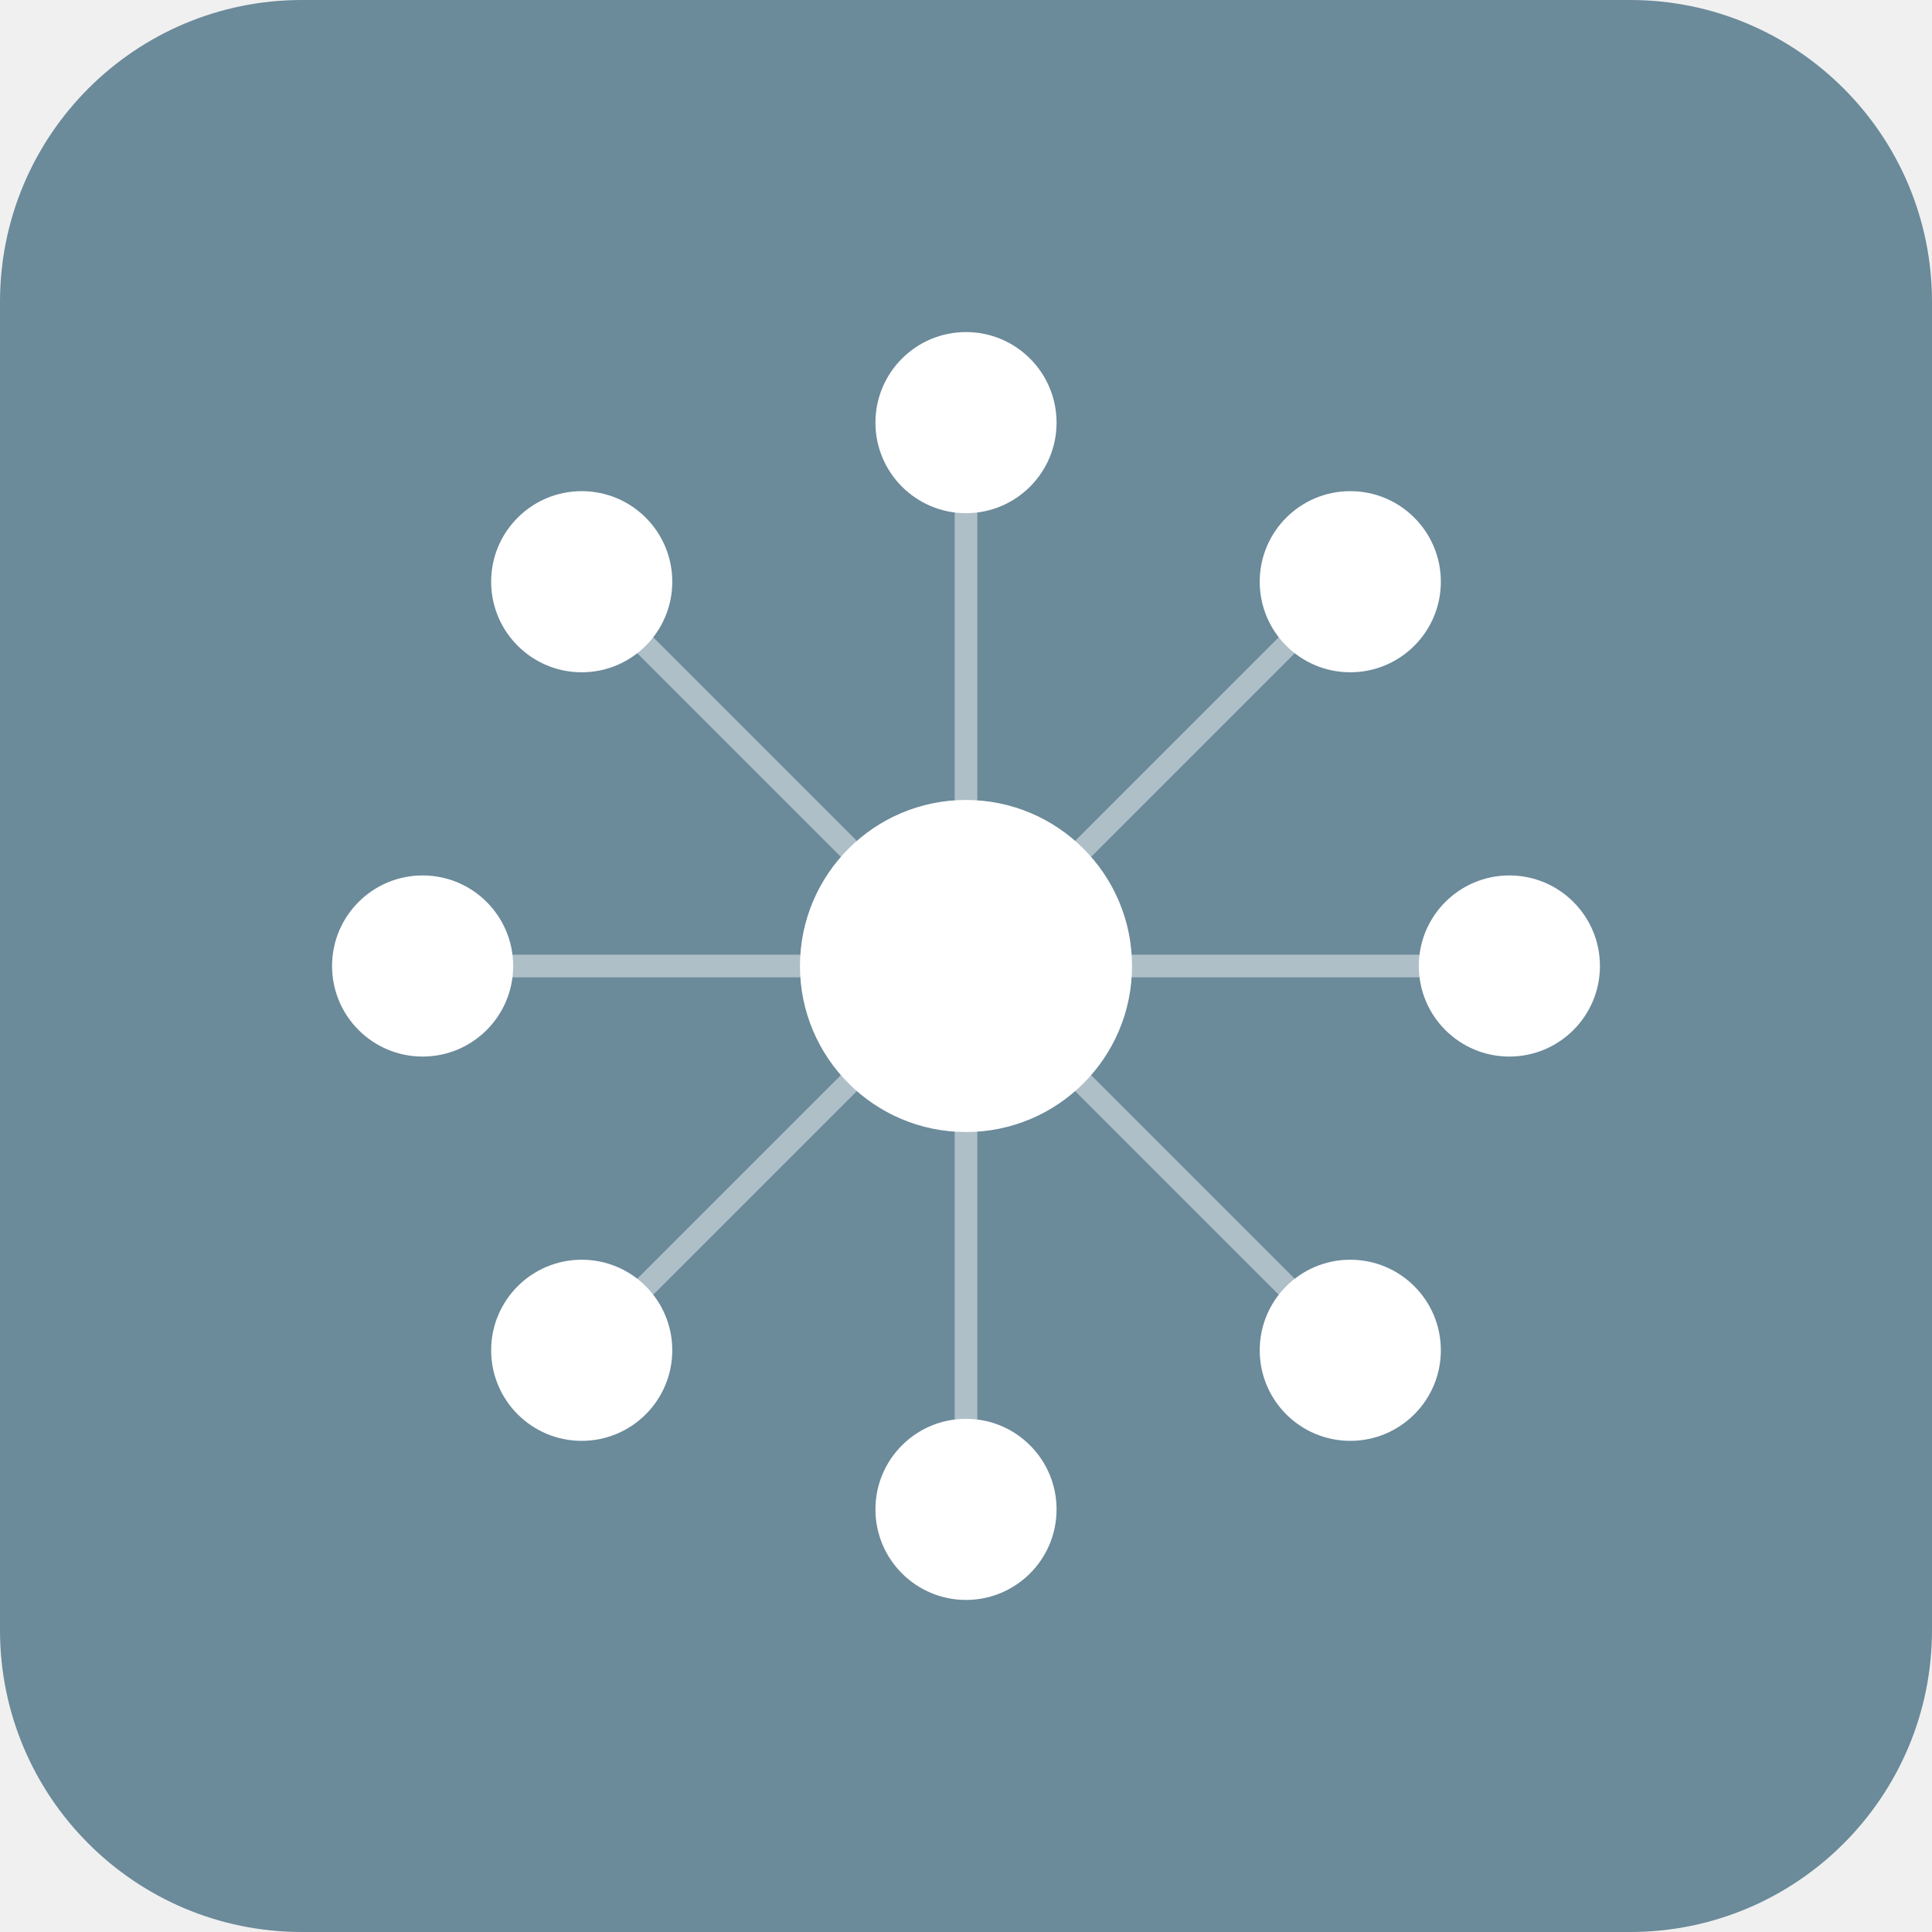
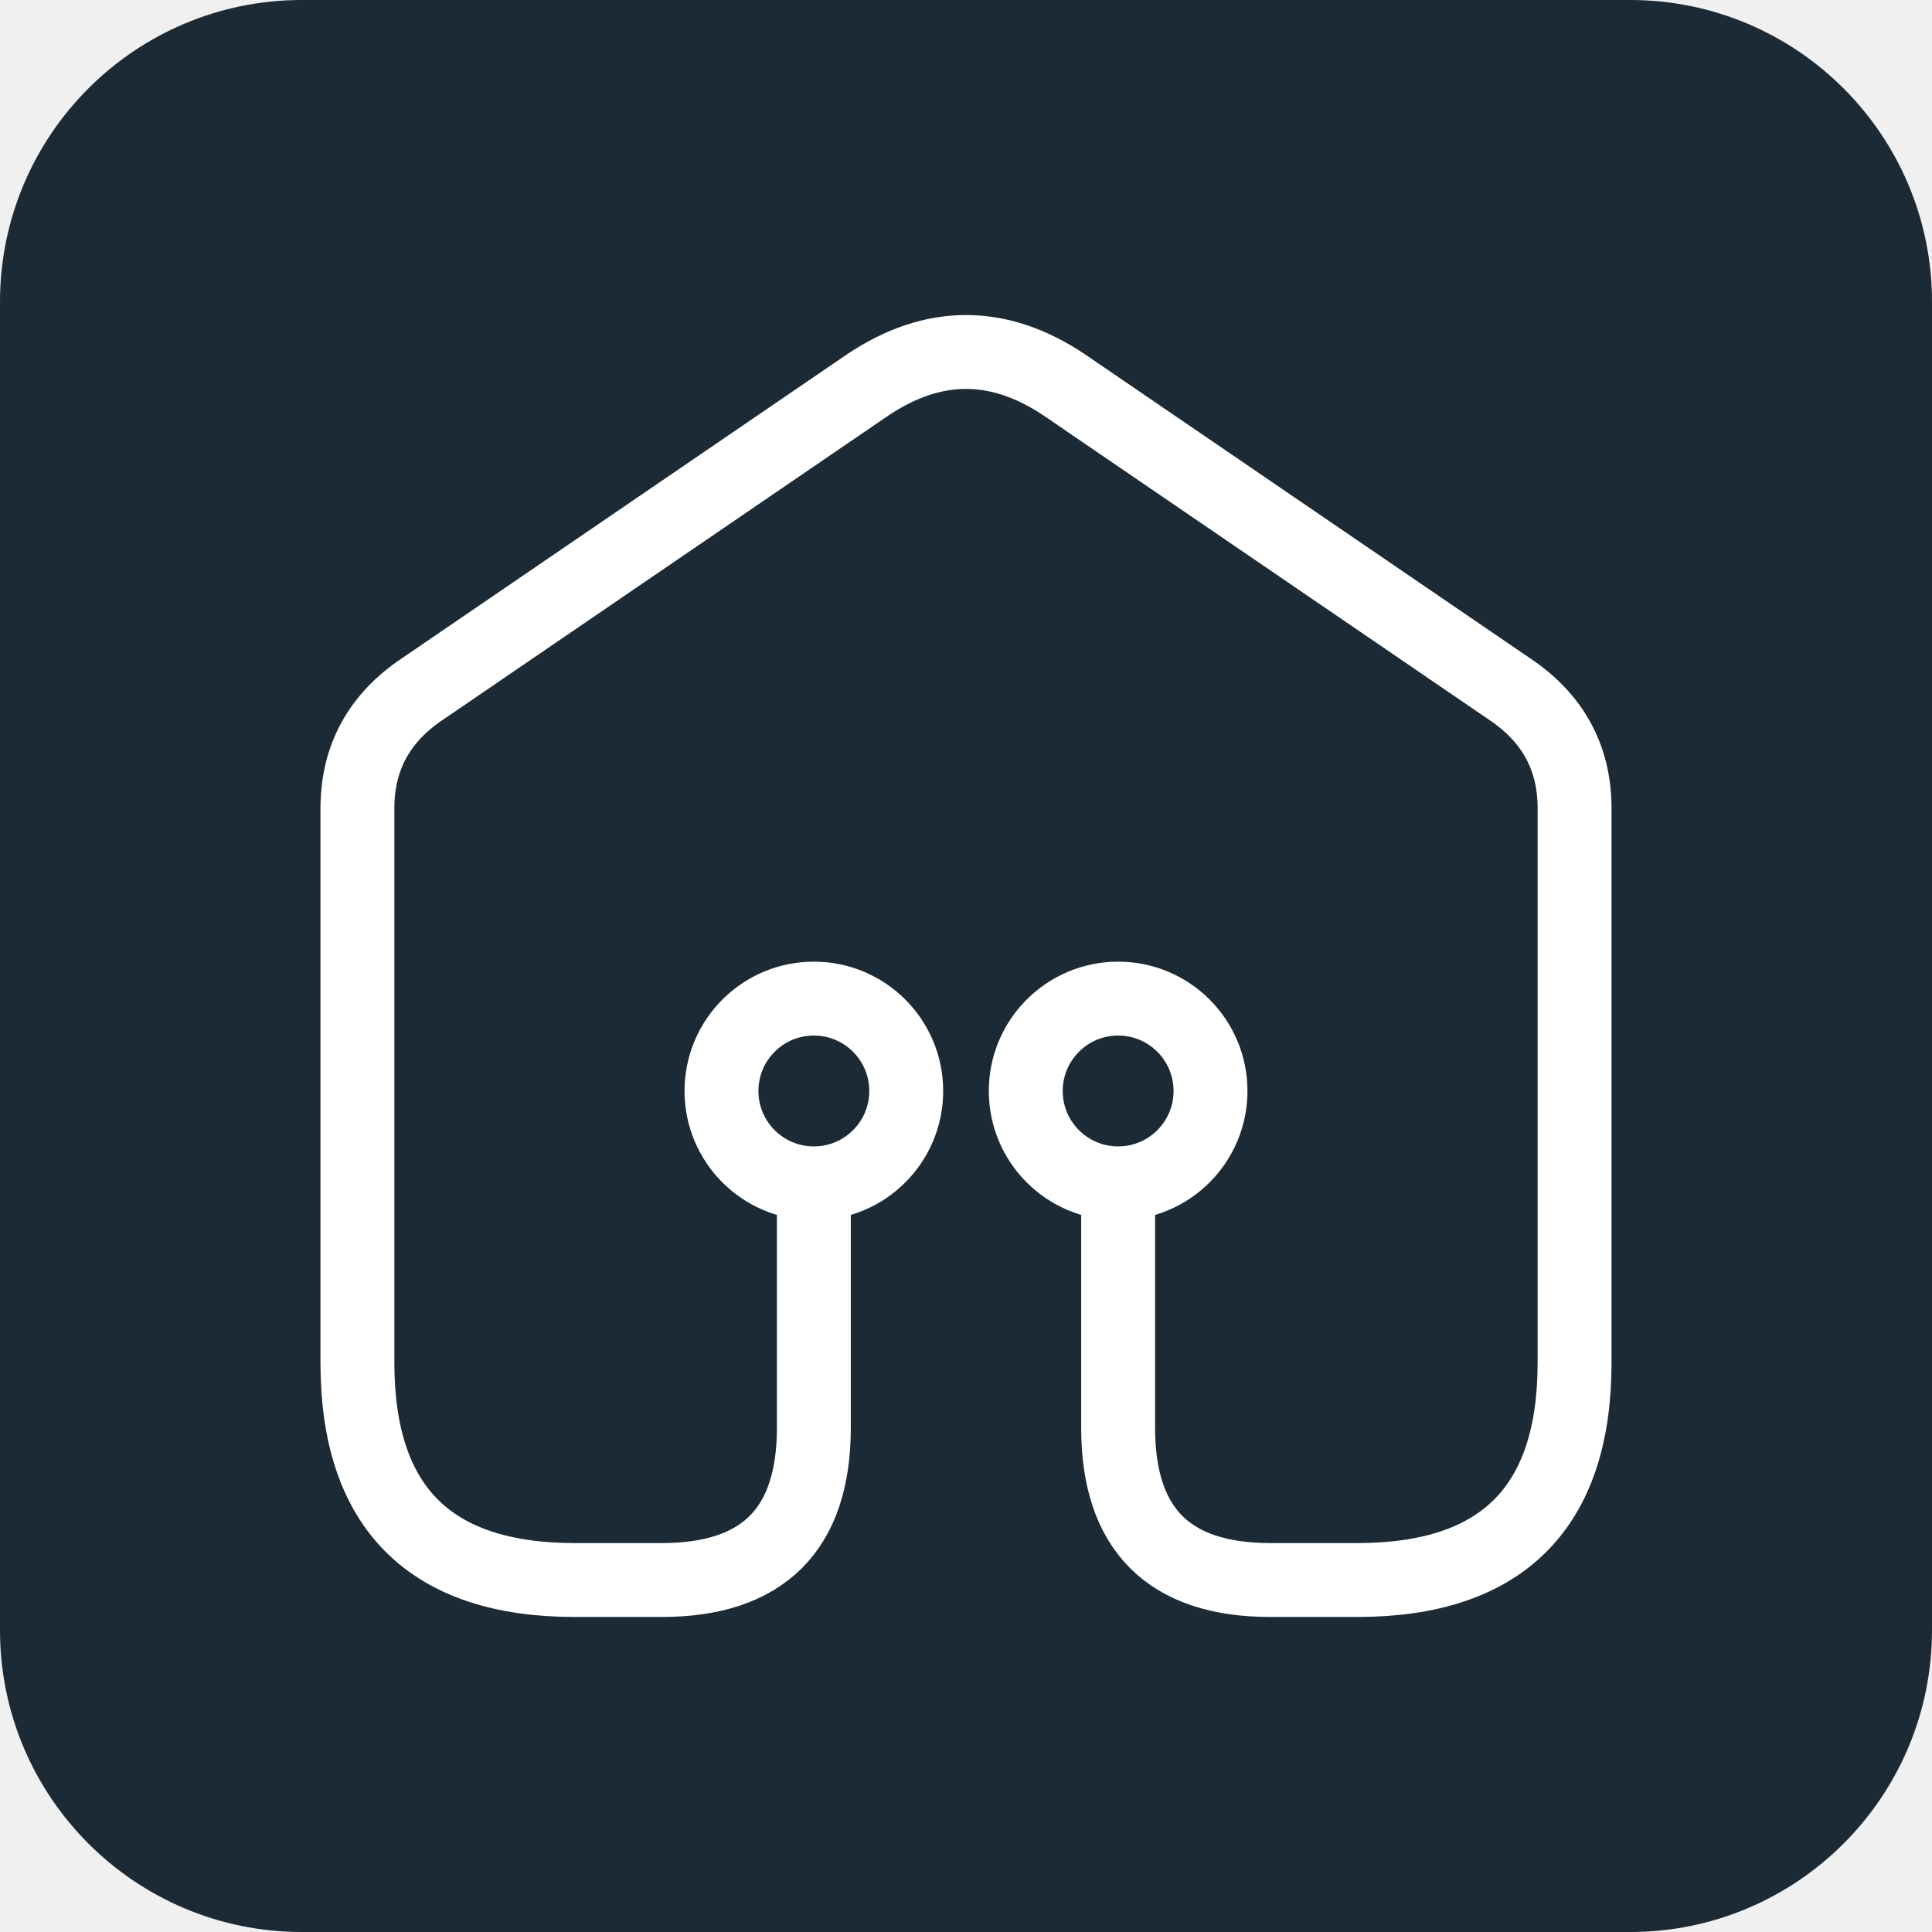
- <svg xmlns="http://www.w3.org/2000/svg" width="64" height="64" viewBox="0 0 64 64">
-   <rect width="64" height="64" rx="10" fill="#6B8A9A" />
-   <g transform="translate(32 32)">
-     <g stroke="white" stroke-width="0.75" opacity="0.45">
-       <line x1="0" y1="0" x2="0" y2="-18" />
-       <line x1="0" y1="0" x2="12.73" y2="-12.73" />
-       <line x1="0" y1="0" x2="18" y2="0" />
-       <line x1="0" y1="0" x2="12.73" y2="12.73" />
-       <line x1="0" y1="0" x2="0" y2="18" />
-       <line x1="0" y1="0" x2="-12.73" y2="12.73" />
-       <line x1="0" y1="0" x2="-18" y2="0" />
-       <line x1="0" y1="0" x2="-12.73" y2="-12.73" />
-     </g>
-     <g fill="white">
-       <circle cx="0" cy="-18" r="3" />
-       <circle cx="12.73" cy="-12.73" r="3" />
-       <circle cx="18" cy="0" r="3" />
-       <circle cx="12.73" cy="12.73" r="3" />
-       <circle cx="0" cy="18" r="3" />
-       <circle cx="-12.73" cy="12.73" r="3" />
-       <circle cx="-18" cy="0" r="3" />
-       <circle cx="-12.73" cy="-12.73" r="3" />
-     </g>
-     <circle cx="0" cy="0" r="5.5" fill="white" />
+ <svg xmlns="http://www.w3.org/2000/svg" width="64" height="64" viewBox="0 0 160 160" role="img" aria-label="Baitly">
+   <rect width="160" height="160" rx="25" fill="#1B2A35" />
+   <g transform="translate(80 80) scale(0.9) translate(-80 -83.5)">
+     <path d="M66 103.5 A8.5 8.5 0 1 1 66 86.5 A8.5 8.5 0 1 1 66 103.5 V126 Q66 140 52 140 H44 Q24 140 24 120 V69 Q24 62 30 58 L71 30 Q80 24 89 30 L130 58 Q136 62 136 69 V120 Q136 140 116 140 H108 Q94 140 94 126 V103.5 A8.5 8.5 0 1 1 94 86.5 A8.5 8.5 0 1 1 94 103.5" fill="none" stroke="#FFFFFF" stroke-width="6.8" stroke-linecap="round" stroke-linejoin="round" />
  </g>
</svg>
